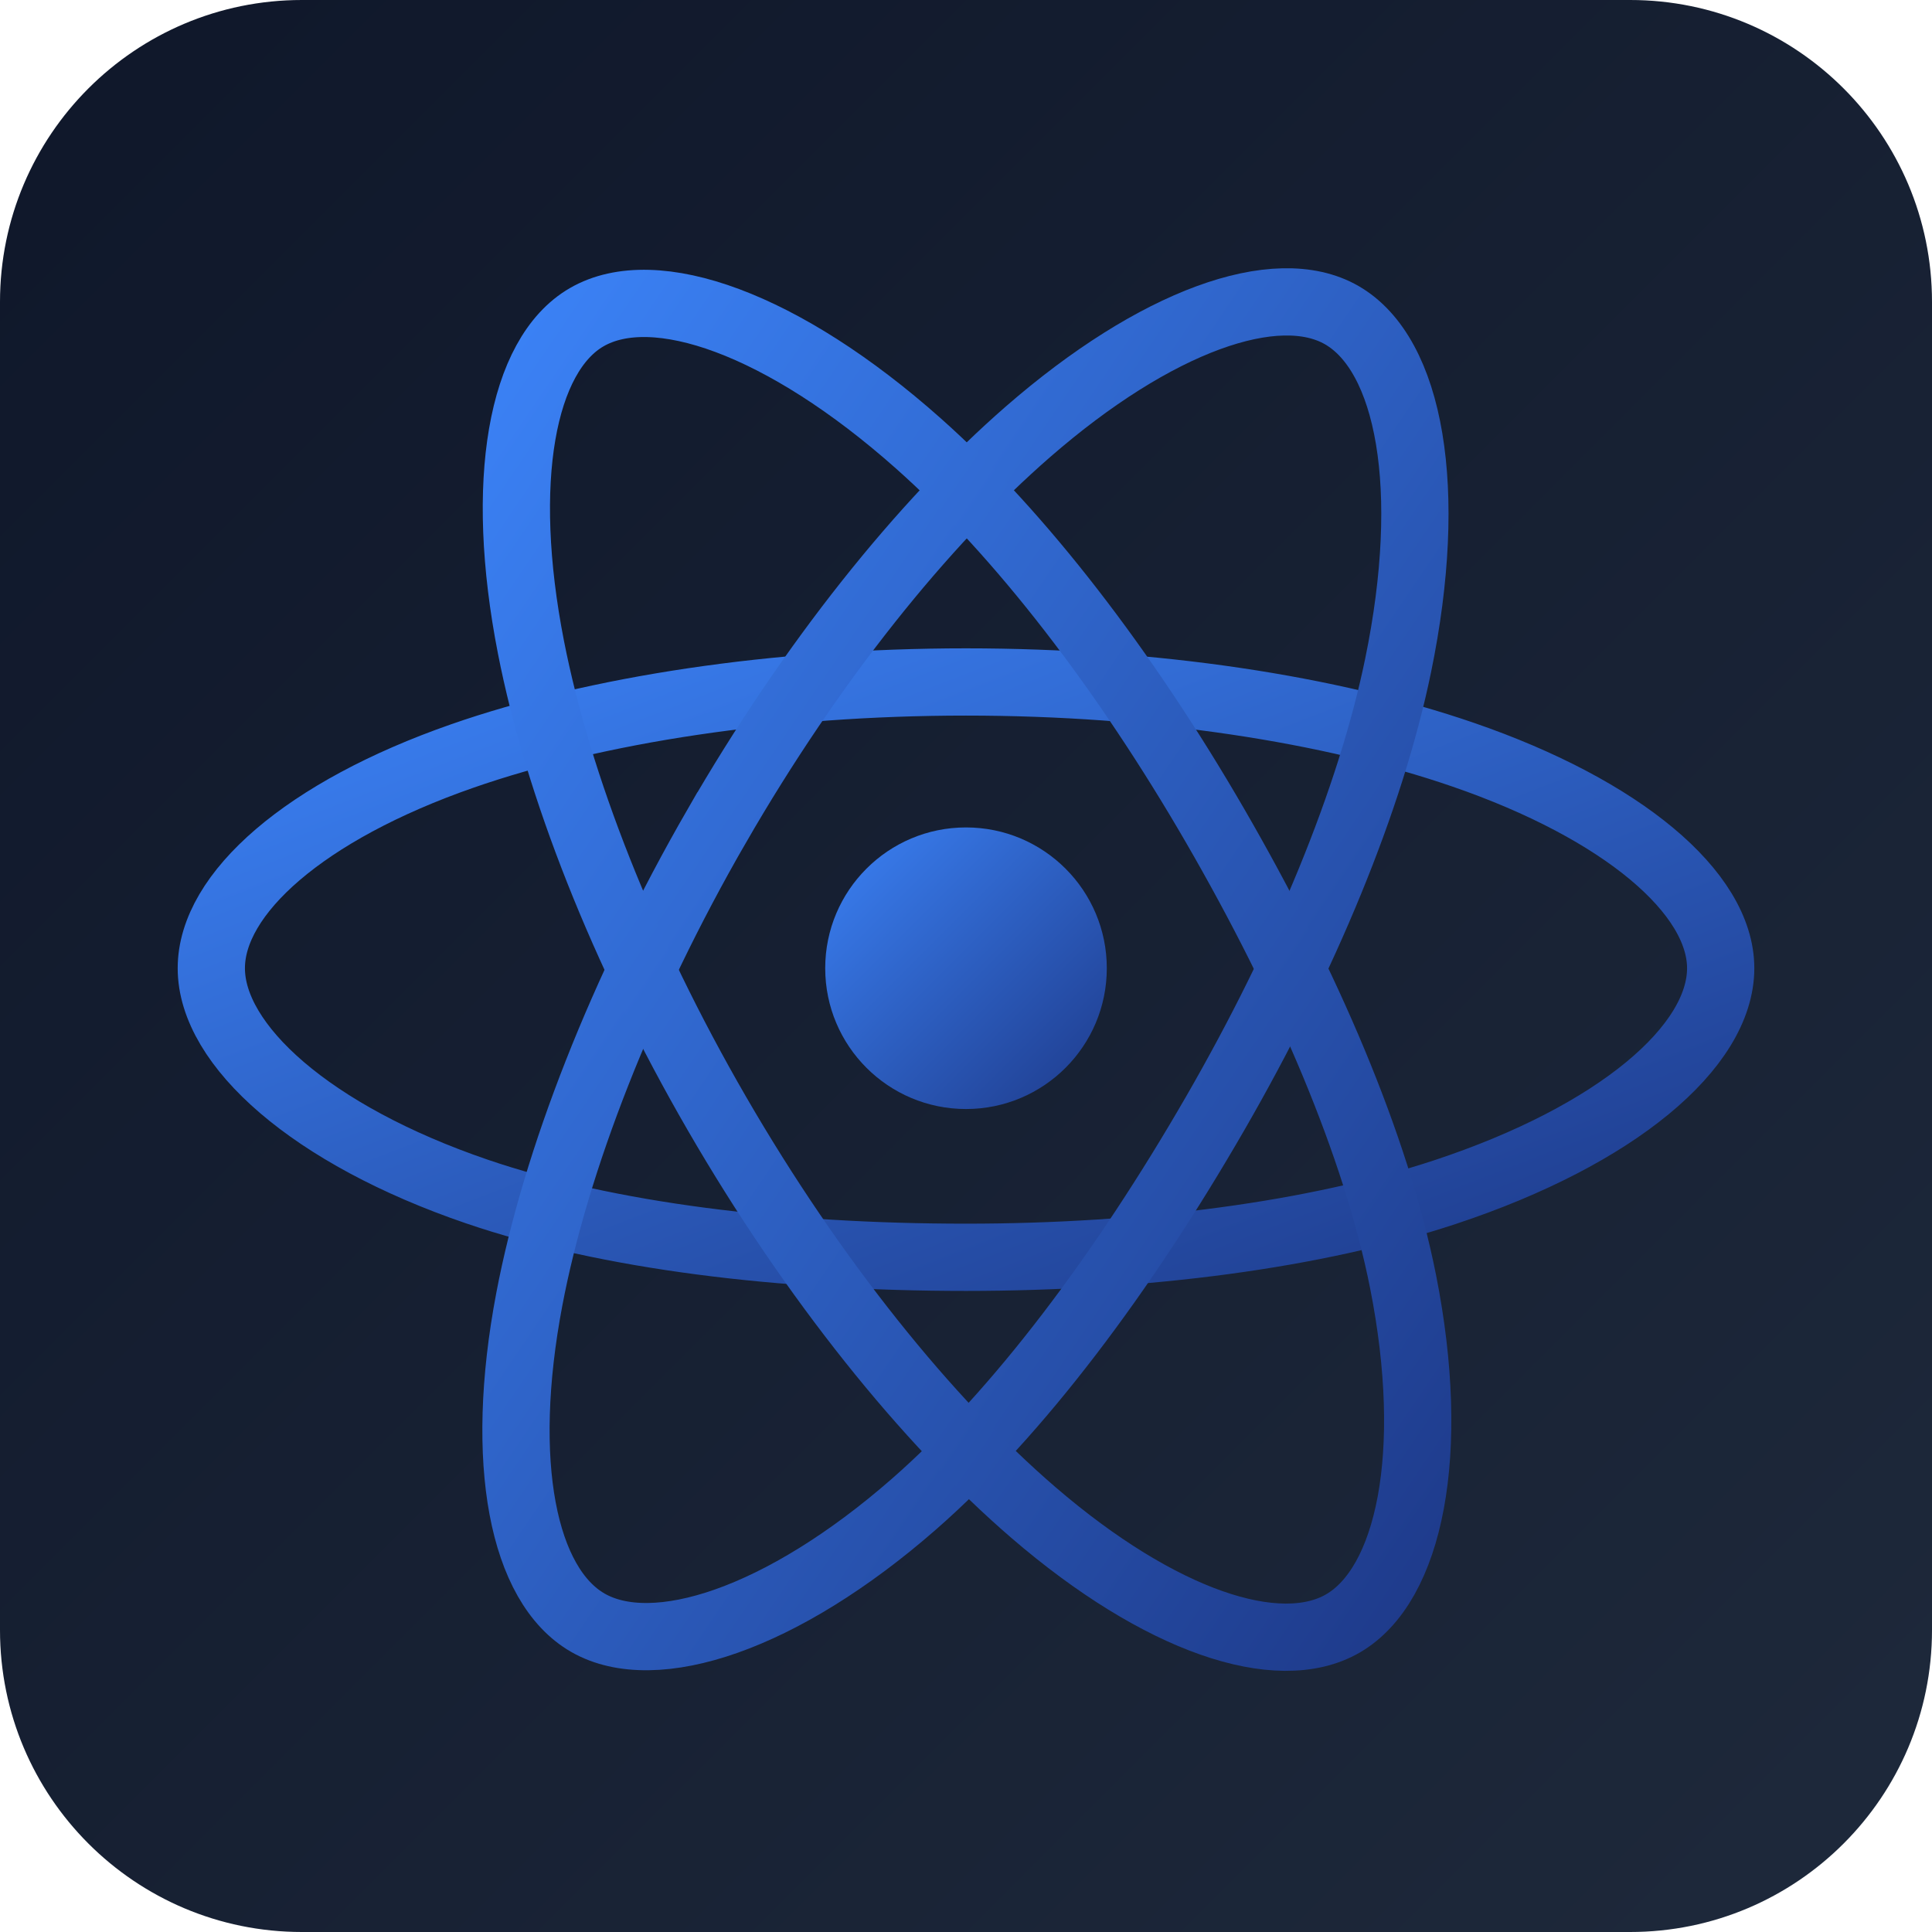
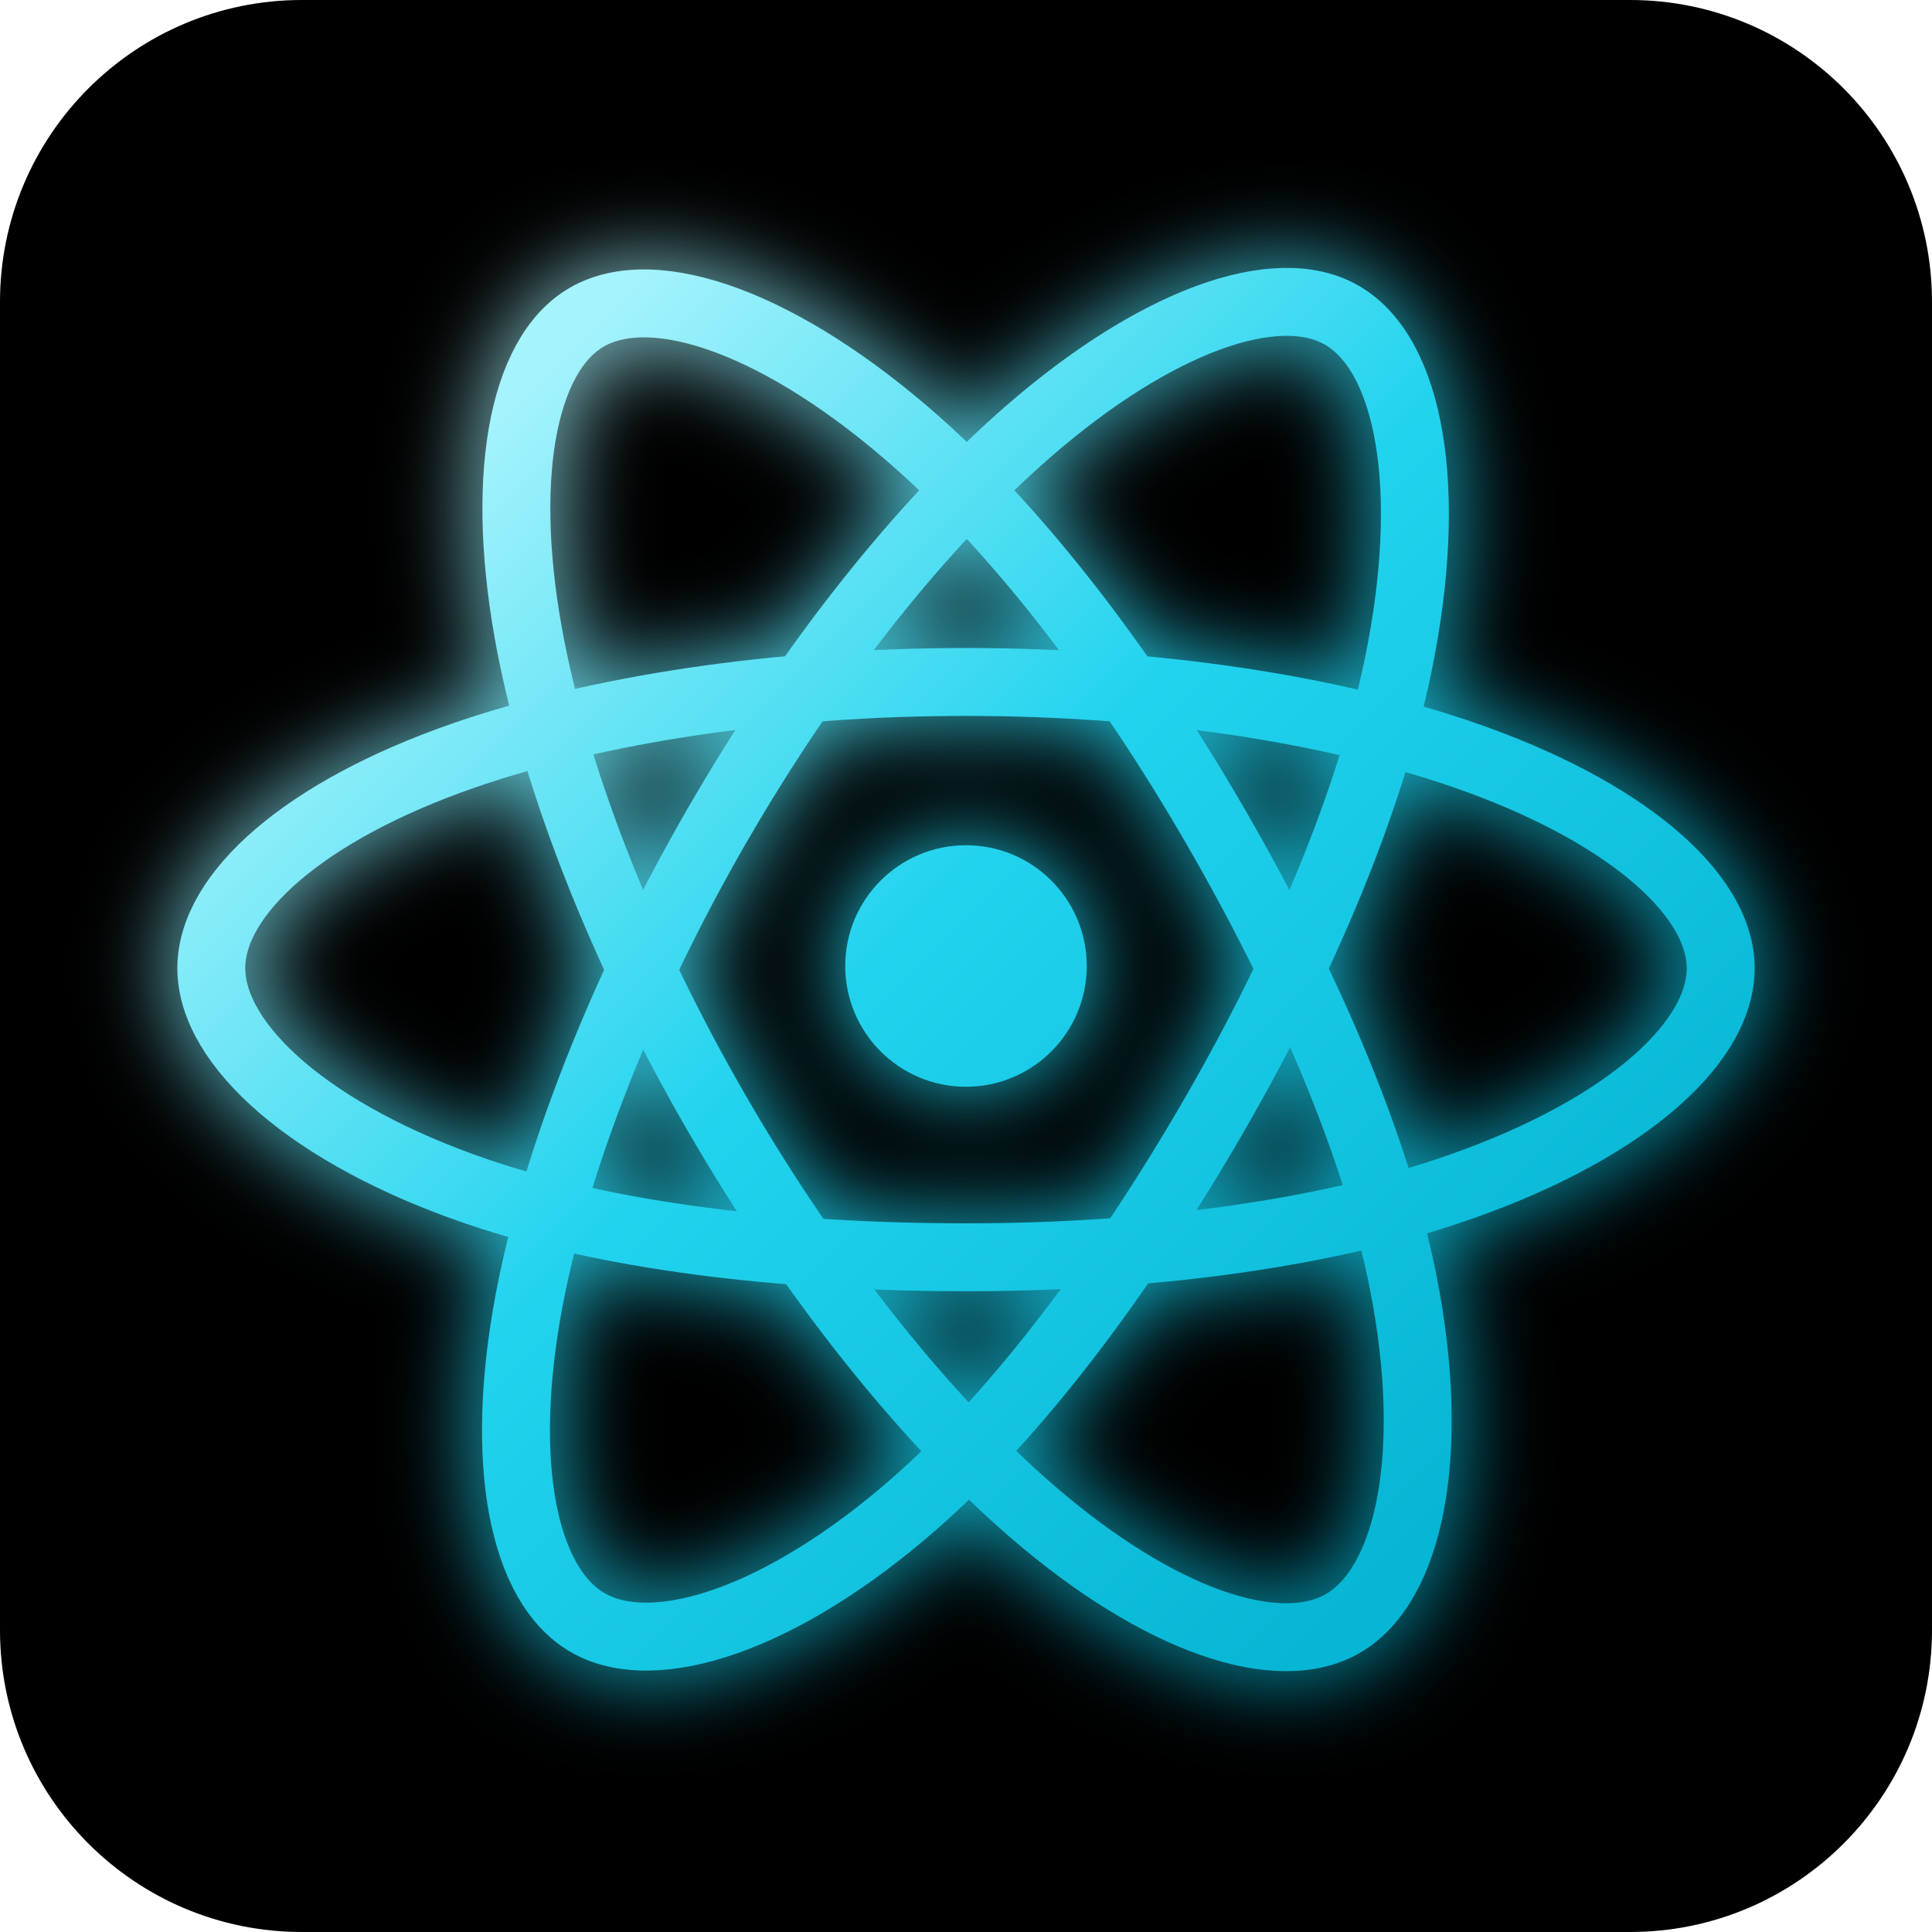
<svg xmlns="http://www.w3.org/2000/svg" width="256" height="256" fill="none" viewBox="0 0 256 256">
  <defs>
    <linearGradient id="bgGradient" x1="0" y1="0" x2="256" y2="256" gradientUnits="userSpaceOnUse">
-       <stop offset="0%" stop-color="#0F172A" />
-       <stop offset="100%" stop-color="#1E293B" />
+       <stop offset="0%" stop-color="#000000" />
+       <stop offset="100%" stop-color="#000000" />
    </linearGradient>
-     <linearGradient id="iconGradient" x1="0" y1="0" x2="1" y2="1">
-       <stop offset="0%" stop-color="#3B82F6" />
-       <stop offset="100%" stop-color="#1E3A8A" />
+     <linearGradient id="reactGradient" x1="60" y1="60" x2="196" y2="196" gradientUnits="userSpaceOnUse">
+       <stop offset="0%" stop-color="#A5F3FC" />
+       <stop offset="45%" stop-color="#22D3EE" />
+       <stop offset="100%" stop-color="#06B6D4" />
    </linearGradient>
+     <filter id="glow" x="-40%" y="-40%" width="180%" height="180%" color-interpolation-filters="sRGB">
+       <feGaussianBlur stdDeviation="6" result="blur" />
+       <feMerge>
+         <feMergeNode in="blur" />
+         <feMergeNode in="SourceGraphic" />
+       </feMerge>
+     </filter>
  </defs>
-   <rect width="256" height="256" fill="url(#bgGradient)" rx="40" />
-   <path fill="url(#iconGradient)" d="M128.001 146.951C138.305 146.951 146.657 138.598 146.657 128.295C146.657 117.992 138.305 109.639 128.001 109.639C117.698 109.639 109.345 117.992 109.345 128.295C109.345 138.598 117.698 146.951 128.001 146.951Z" />
-   <path fill-rule="evenodd" stroke="url(#iconGradient)" stroke-width="8.911" d="M128.002 90.363C153.05 90.363 176.319 93.957 193.864 99.998C215.003 107.275 228 118.306 228 128.295C228 138.704 214.226 150.423 191.525 157.944C174.363 163.63 151.779 166.598 128.002 166.598C103.624 166.598 80.539 163.812 63.183 157.881C41.225 150.376 28 138.506 28 128.295C28 118.387 40.41 107.441 61.252 100.175C78.862 94.035 102.705 90.363 127.998 90.363H128.002Z" clip-rule="evenodd" />
-   <path fill-rule="evenodd" stroke="url(#iconGradient)" stroke-width="8.911" d="M94.981 109.438C107.495 87.74 122.232 69.378 136.23 57.197C153.094 42.521 169.144 36.773 177.796 41.762C186.813 46.962 190.084 64.75 185.259 88.171C181.614 105.879 172.9 126.925 161.021 147.523C148.842 168.641 134.897 187.247 121.09 199.315C103.619 214.587 86.728 220.114 77.883 215.013C69.3 210.067 66.018 193.846 70.136 172.161C73.615 153.838 82.345 131.349 94.977 109.438L94.981 109.438Z" clip-rule="evenodd" />
-   <path fill-rule="evenodd" stroke="url(#iconGradient)" stroke-width="8.911" d="M95.012 147.578C82.463 125.904 73.919 103.962 70.353 85.752C66.06 63.811 69.095 47.035 77.74 42.032C86.749 36.816 103.792 42.866 121.674 58.744C135.194 70.748 149.077 88.805 160.99 109.383C173.204 130.481 182.358 151.856 185.919 169.844C190.425 192.608 186.778 210.001 177.941 215.116C169.367 220.08 153.676 214.825 136.945 200.427C122.809 188.263 107.685 169.468 95.012 147.578Z" clip-rule="evenodd" />
+   <rect width="256" height="256" rx="40" fill="url(#bgGradient)" />
+   <circle cx="128" cy="128" r="16" fill="url(#reactGradient)" filter="url(#glow)" />
+   <g filter="url(#glow)">
+     <path fill-rule="evenodd" clip-rule="evenodd" d="M128.002 90.363C153.05 90.363 176.319 93.957 193.864 99.998C215.003 107.275 228 118.306 228 128.295C228 138.704 214.226 150.423 191.525 157.944C174.363 163.63 151.779 166.598 128.002 166.598C103.624 166.598 80.539 163.812 63.183 157.881C41.225 150.376 28 138.506 28 128.295C28 118.387 40.41 107.441 61.252 100.175C78.862 94.035 102.705 90.363 127.998 90.363H128.002Z" stroke="url(#reactGradient)" stroke-width="9" stroke-linecap="round" stroke-linejoin="round" />
+     <path fill-rule="evenodd" clip-rule="evenodd" d="M94.981 109.438C107.495 87.74 122.232 69.378 136.23 57.197C153.094 42.521 169.144 36.773 177.796 41.762C186.813 46.962 190.084 64.75 185.259 88.171C181.614 105.879 172.9 126.925 161.021 147.523C148.842 168.641 134.897 187.247 121.09 199.315C103.619 214.587 86.728 220.114 77.883 215.013C69.3 210.067 66.018 193.846 70.136 172.161C73.615 153.838 82.345 131.349 94.977 109.438L94.981 109.438Z" stroke="url(#reactGradient)" stroke-width="9" stroke-linecap="round" stroke-linejoin="round" />
+     <path fill-rule="evenodd" clip-rule="evenodd" d="M95.012 147.578C82.463 125.904 73.919 103.962 70.353 85.752C66.06 63.811 69.095 47.035 77.74 42.032C86.749 36.816 103.792 42.866 121.674 58.744C135.194 70.748 149.077 88.805 160.99 109.383C173.204 130.481 182.358 151.856 185.919 169.844C190.425 192.608 186.778 210.001 177.941 215.116C169.367 220.08 153.676 214.825 136.945 200.427C122.809 188.263 107.685 169.468 95.012 147.578Z" stroke="url(#reactGradient)" stroke-width="9" stroke-linecap="round" stroke-linejoin="round" />
+   </g>
</svg>
